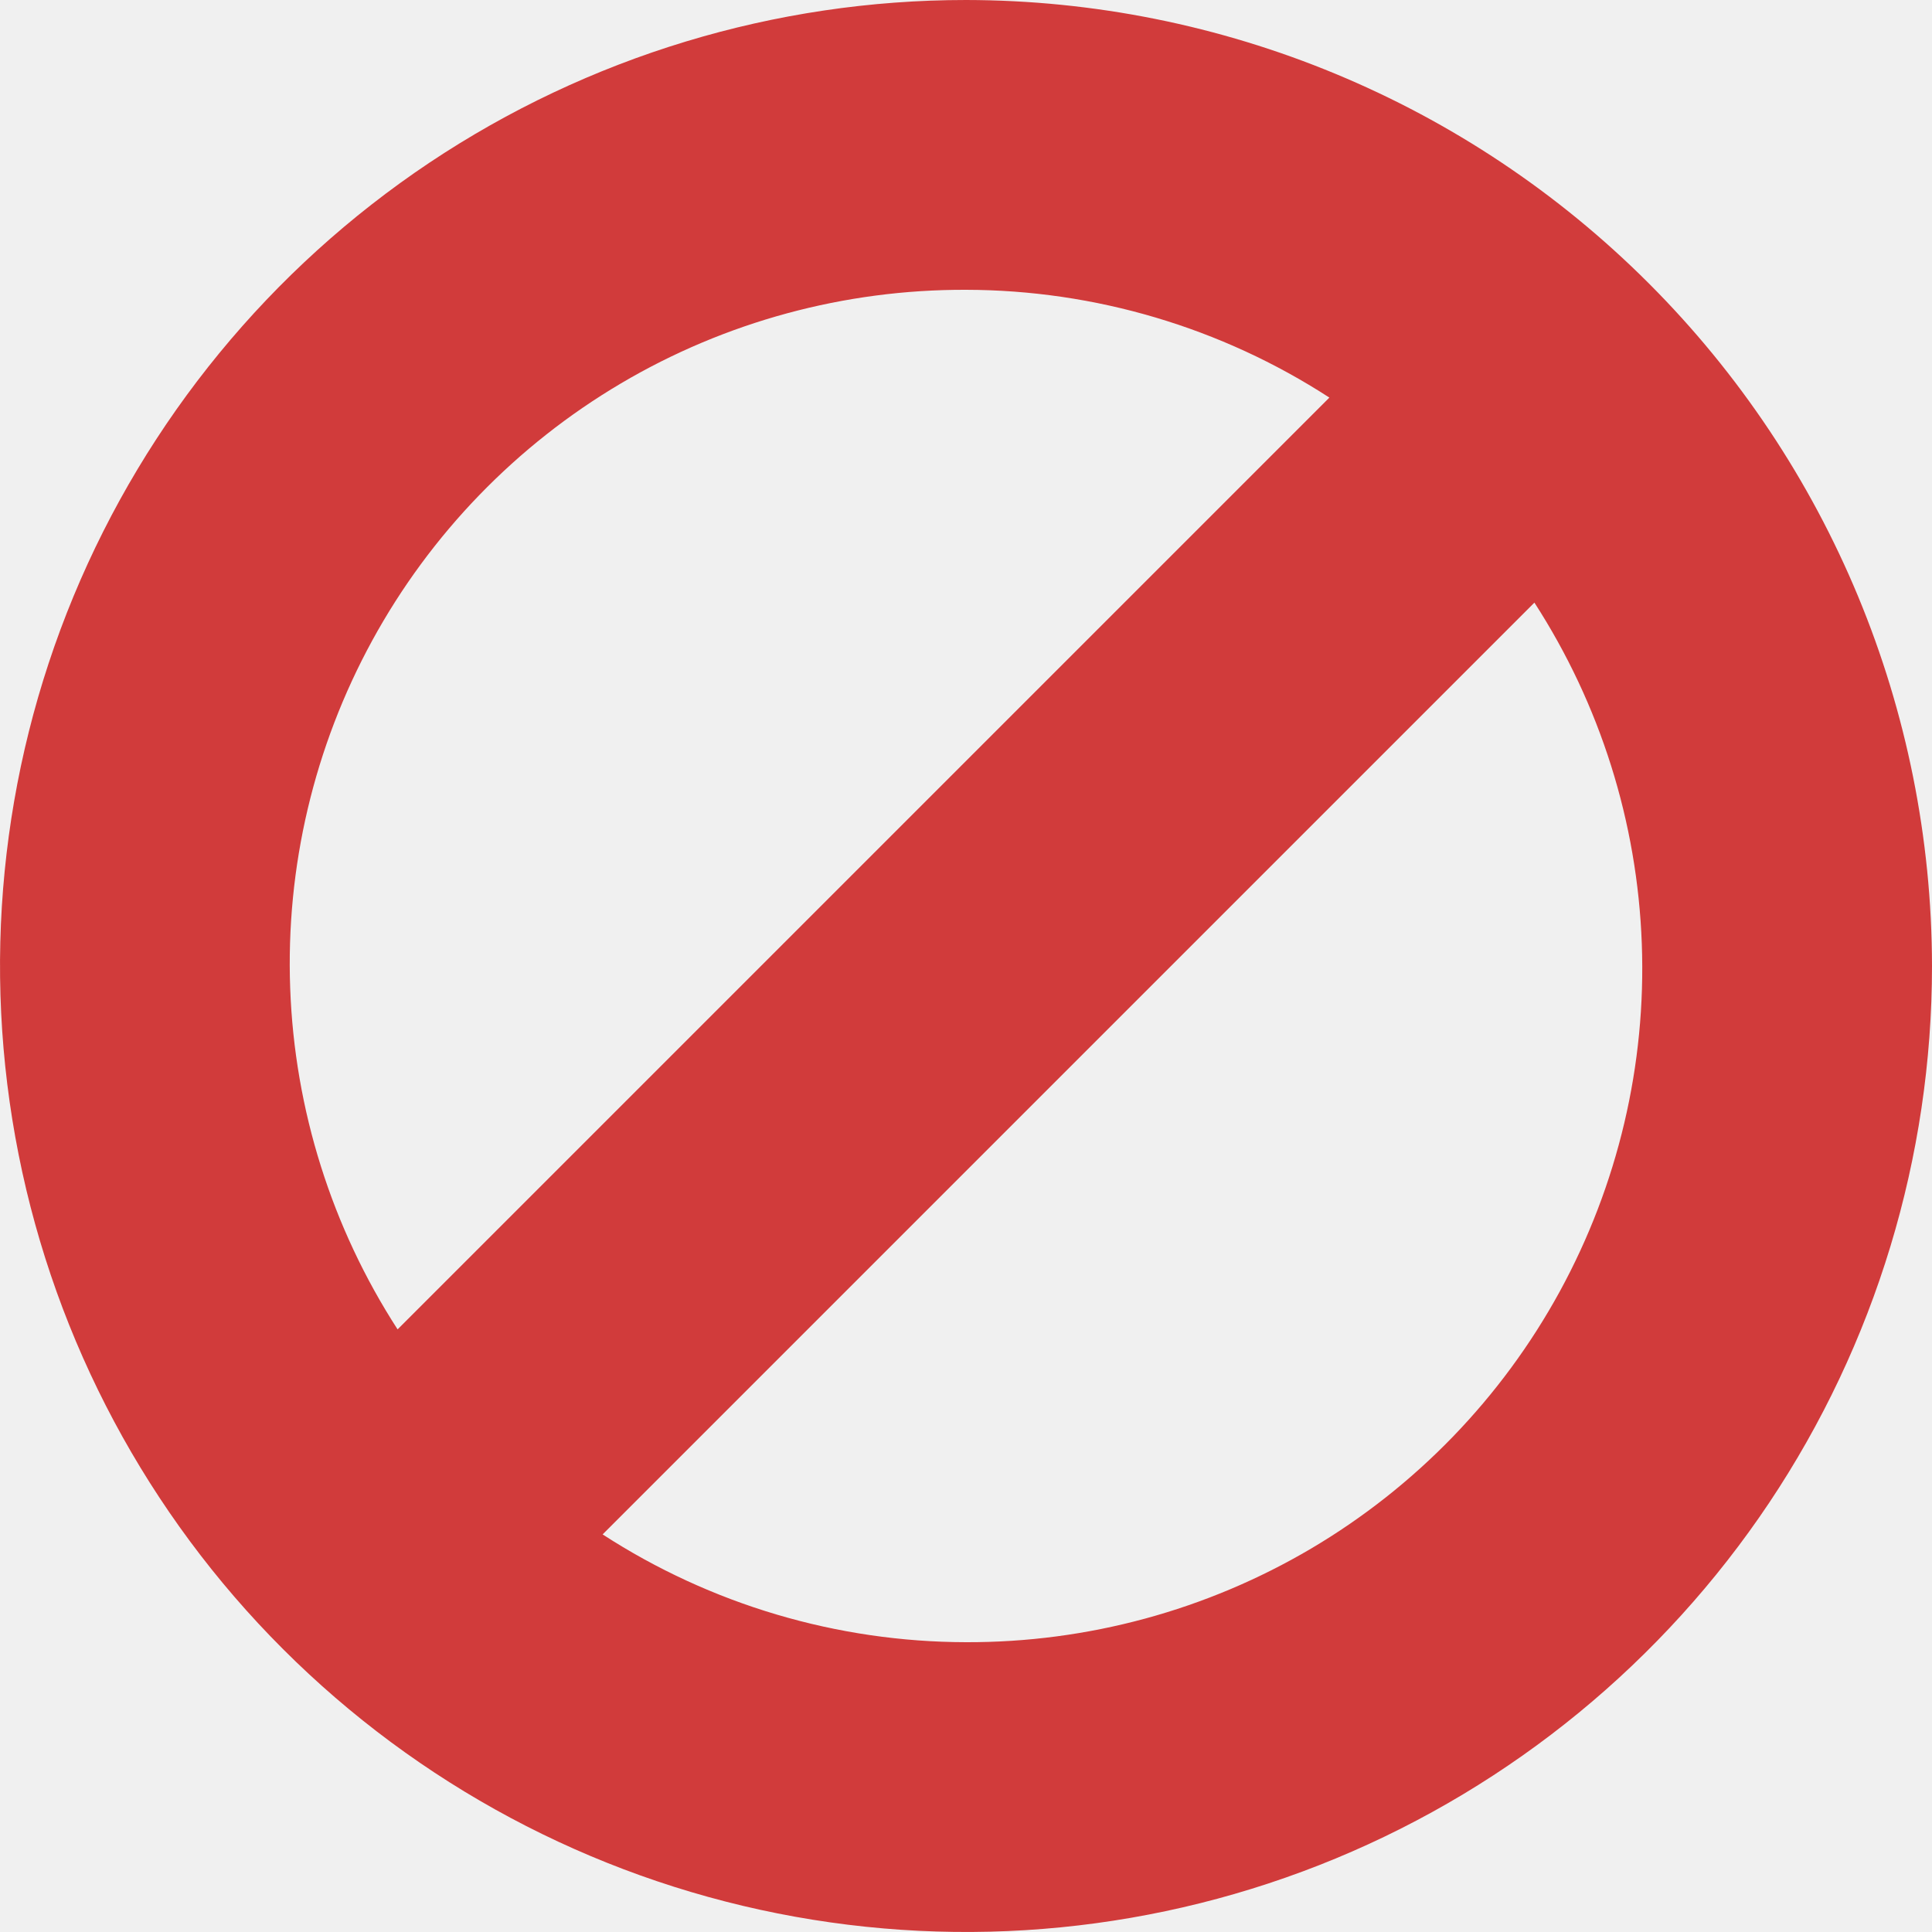
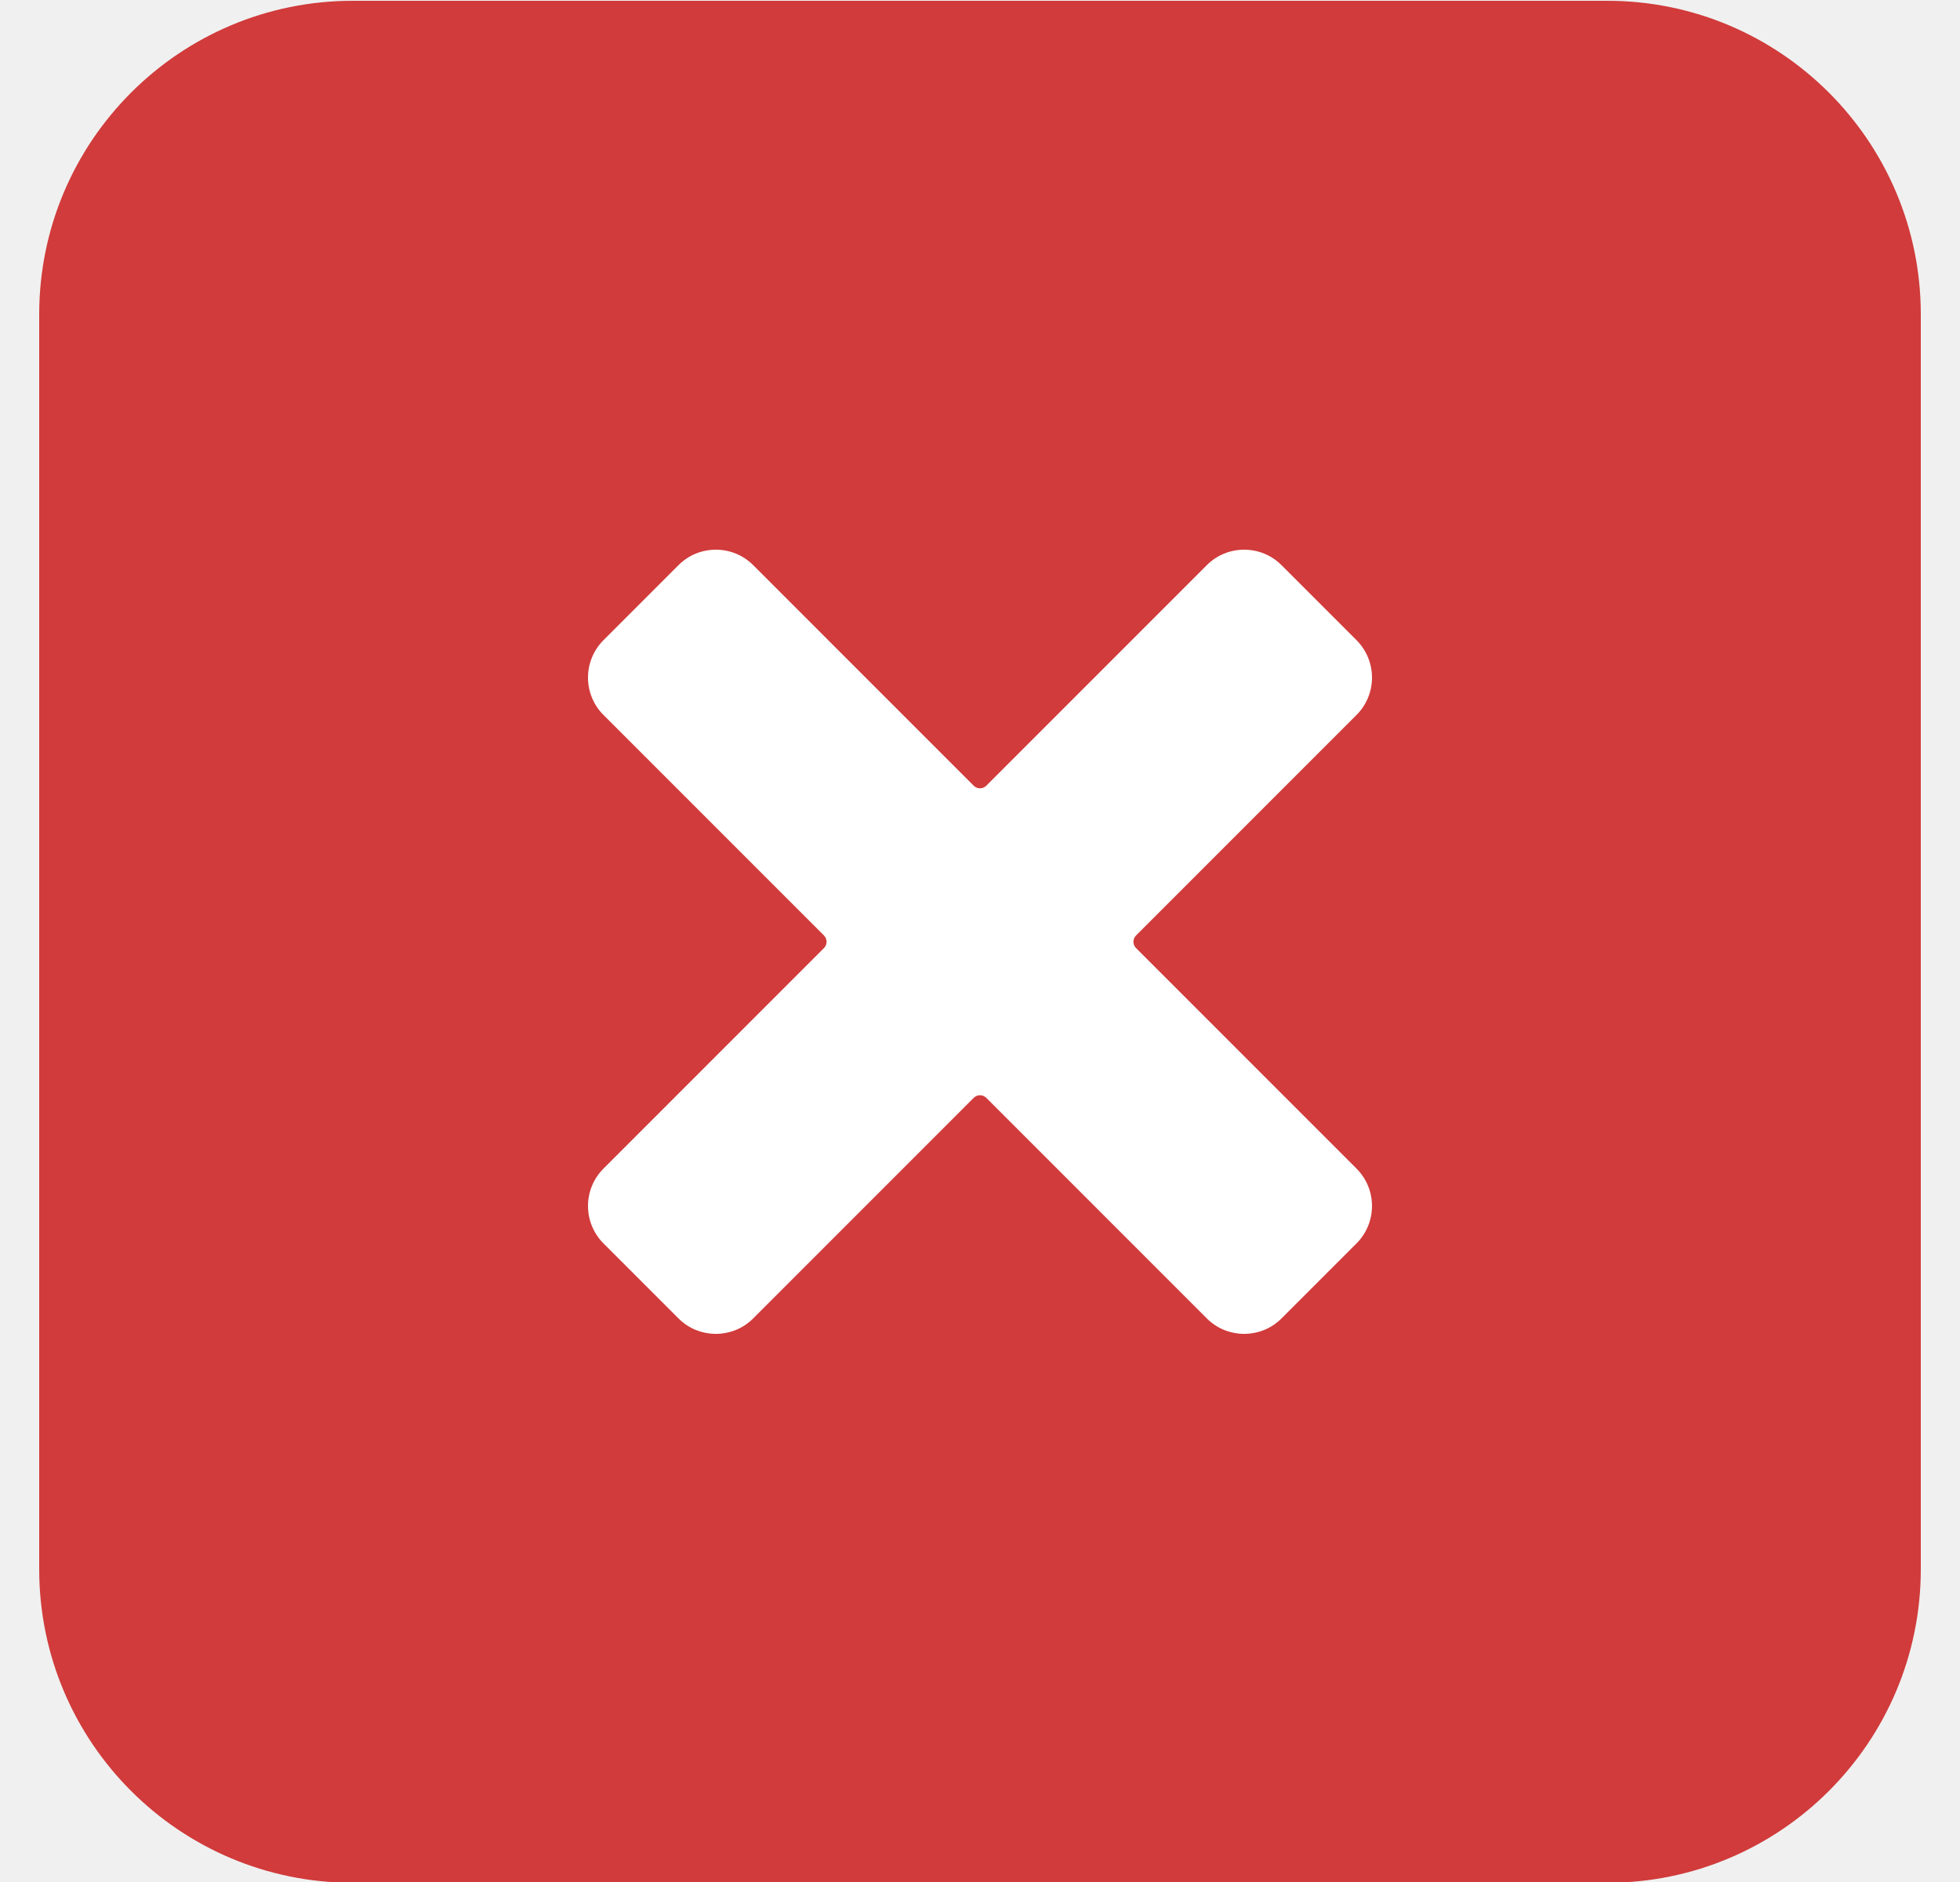
- <svg xmlns="http://www.w3.org/2000/svg" width="24" height="24" viewBox="0 0 24 24" fill="none">
-   <path d="M12 0C9.627 0 7.307 0.704 5.333 2.022C3.36 3.341 1.822 5.215 0.913 7.408C0.005 9.601 -0.232 12.013 0.231 14.341C0.694 16.669 1.836 18.807 3.515 20.485C5.193 22.163 7.331 23.306 9.659 23.769C11.987 24.232 14.399 23.995 16.592 23.087C18.785 22.178 20.659 20.64 21.978 18.667C23.296 16.694 24 14.373 24 12C23.996 8.819 22.731 5.769 20.481 3.519C18.232 1.269 15.181 0.004 12 0V0ZM12 3.6C13.602 3.603 15.17 4.068 16.514 4.939L4.939 16.514C4.121 15.248 3.66 13.785 3.605 12.278C3.549 10.771 3.902 9.278 4.625 7.955C5.348 6.633 6.415 5.53 7.713 4.763C9.011 3.996 10.492 3.595 12 3.6ZM12 20.4C10.398 20.397 8.83 19.932 7.486 19.061L19.061 7.486C19.879 8.752 20.34 10.215 20.395 11.722C20.451 13.229 20.098 14.722 19.375 16.045C18.652 17.367 17.585 18.47 16.287 19.237C14.989 20.003 13.508 20.405 12 20.4Z" fill="#D13B3B" />
+ <svg xmlns="http://www.w3.org/2000/svg" width="25" height="24" viewBox="0 0 25 24" fill="none">
+   <rect x="0.5" y="0.01" width="24" height="24" rx="4" fill="#D13B3B" />
+   <path d="M17.302 9.118C17.429 8.992 17.5 8.82 17.5 8.641C17.5 8.462 17.429 8.29 17.302 8.163L16.347 7.208C16.284 7.145 16.21 7.095 16.128 7.061C16.046 7.027 15.958 7.01 15.869 7.01C15.781 7.01 15.693 7.027 15.611 7.061C15.529 7.095 15.454 7.145 15.392 7.208L12.58 10.02C12.559 10.041 12.53 10.053 12.5 10.053C12.47 10.053 12.441 10.041 12.42 10.02L9.608 7.208C9.546 7.145 9.471 7.095 9.389 7.061C9.307 7.027 9.219 7.01 9.131 7.01C9.042 7.01 8.954 7.027 8.872 7.061C8.79 7.095 8.716 7.145 8.653 7.208L7.698 8.163C7.571 8.29 7.5 8.462 7.5 8.641C7.5 8.82 7.571 8.992 7.698 9.118L10.51 11.93C10.531 11.951 10.543 11.98 10.543 12.01C10.543 12.04 10.531 12.069 10.51 12.09L7.698 14.902C7.571 15.028 7.5 15.2 7.5 15.379C7.5 15.559 7.571 15.73 7.698 15.857L8.653 16.812C8.716 16.875 8.79 16.925 8.872 16.959C8.954 16.992 9.042 17.01 9.131 17.01C9.219 17.01 9.307 16.992 9.389 16.959C9.471 16.925 9.546 16.875 9.608 16.812L12.42 14C12.441 13.979 12.47 13.967 12.5 13.967C12.53 13.967 12.559 13.979 12.58 14L15.392 16.812C15.454 16.875 15.529 16.925 15.611 16.959C15.693 16.992 15.781 17.01 15.869 17.01C15.958 17.01 16.046 16.992 16.128 16.959C16.21 16.925 16.284 16.875 16.347 16.812L17.302 15.857C17.429 15.73 17.5 15.559 17.5 15.379C17.5 15.2 17.429 15.028 17.302 14.902L14.49 12.09C14.469 12.069 14.457 12.04 14.457 12.01C14.457 11.98 14.469 11.951 14.49 11.93L17.302 9.118Z" fill="white" />
</svg>
